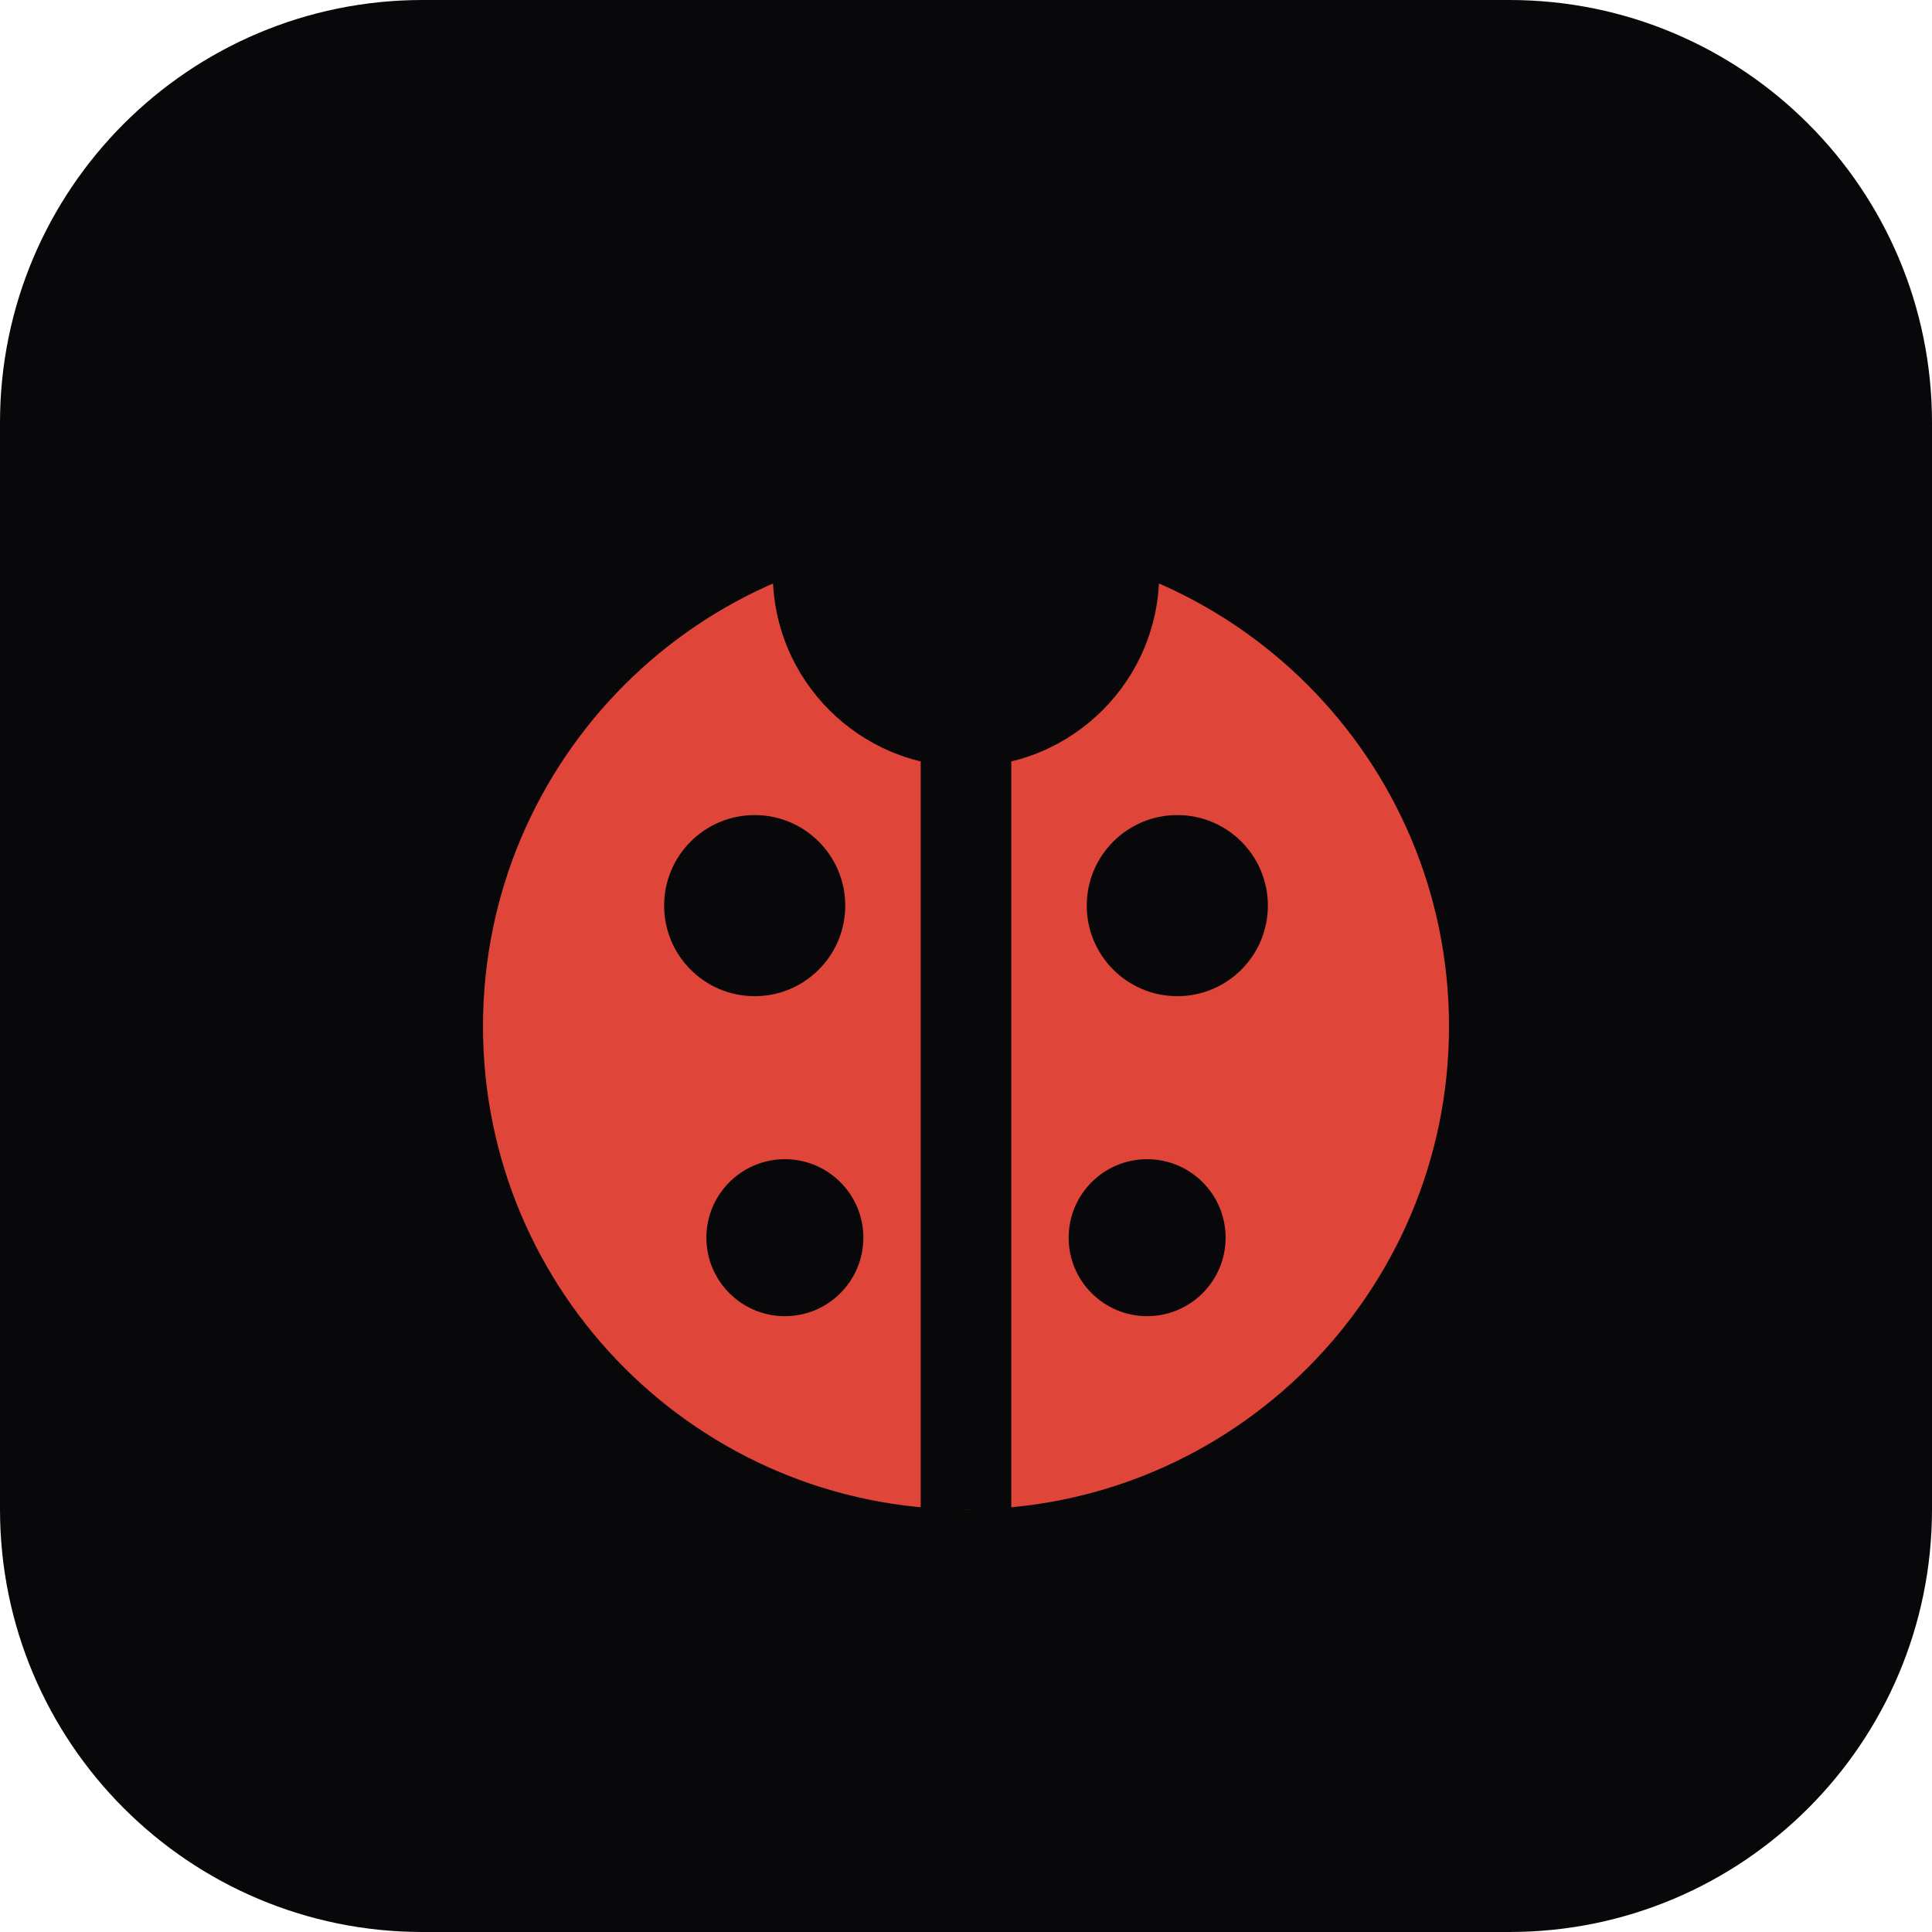
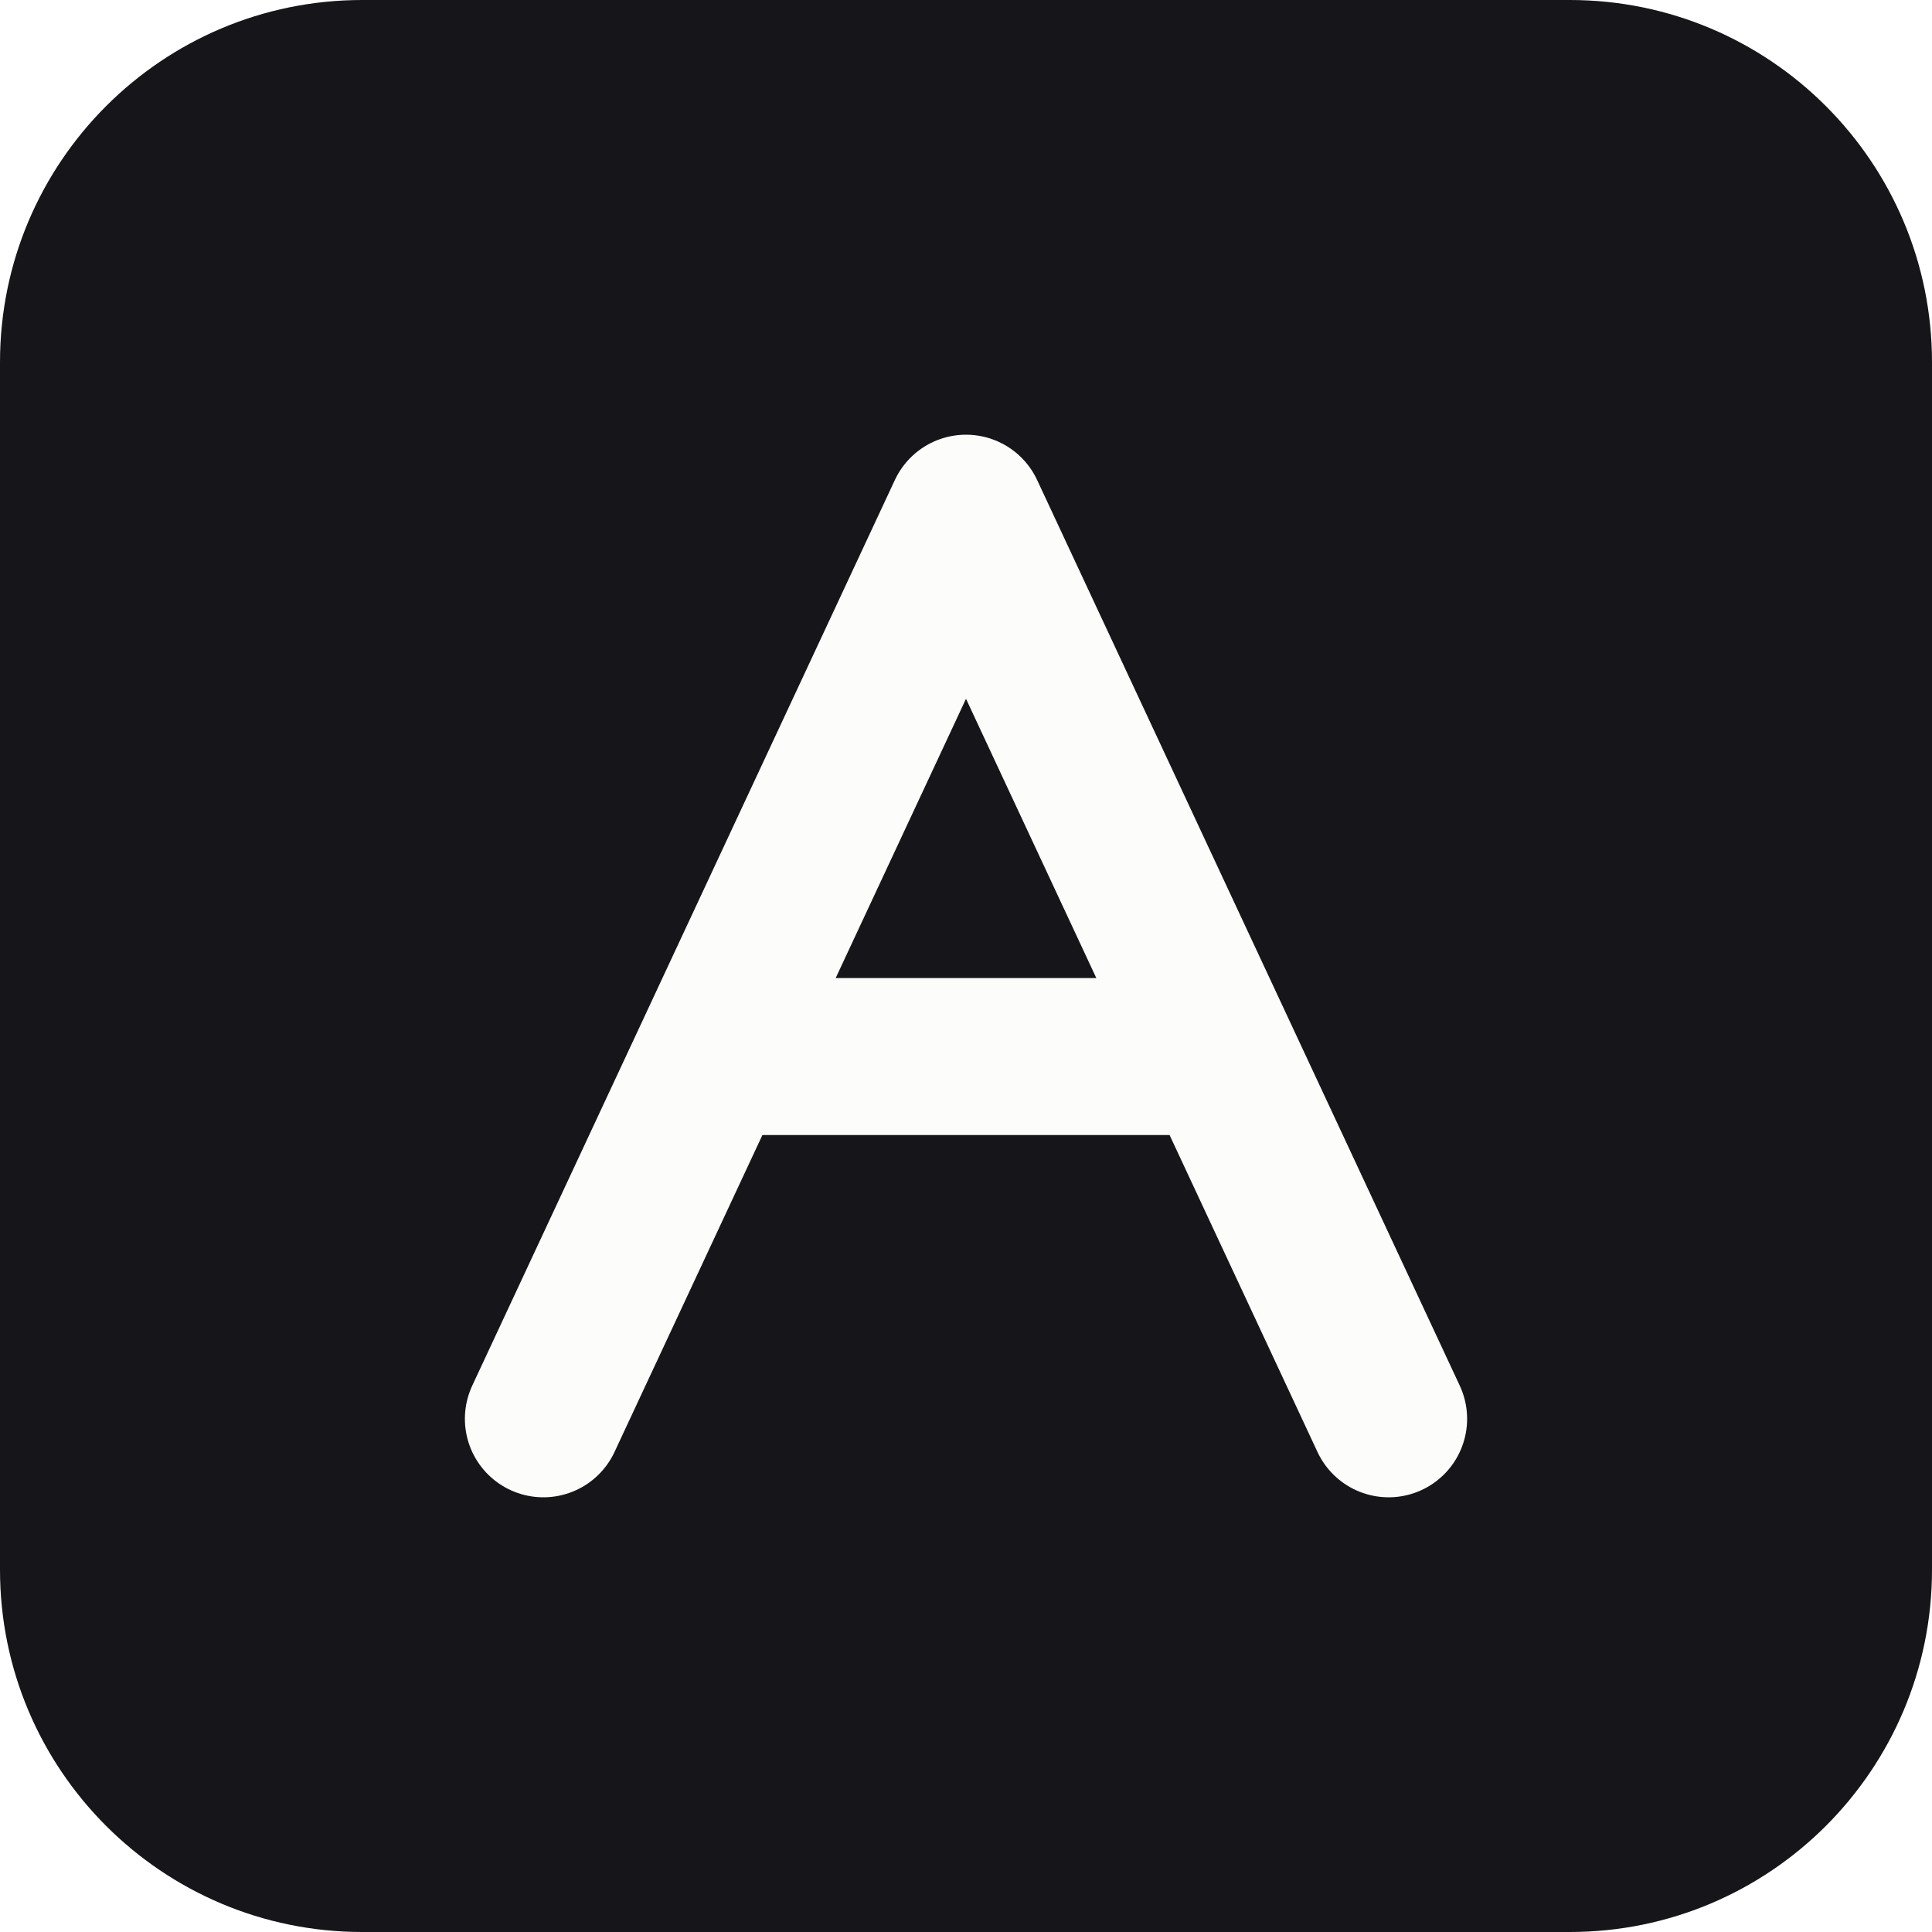
<svg xmlns="http://www.w3.org/2000/svg" viewBox="0 0 32 32">
-   <rect width="32" height="32" rx="7" fill="#08080a" />
-   <circle cx="16" cy="17" r="8" fill="#e0453a" />
-   <path d="M16 9v16" stroke="#08080a" stroke-width="1.5" />
-   <circle cx="16" cy="9.5" r="3.2" fill="#08080a" />
-   <circle cx="12.5" cy="15" r="1.5" fill="#08080a" />
-   <circle cx="19.5" cy="15" r="1.5" fill="#08080a" />
-   <circle cx="13" cy="20.5" r="1.3" fill="#08080a" />
-   <circle cx="19" cy="20.5" r="1.3" fill="#08080a" />
+   <rect width="32" height="32" rx="6" fill="#16161a" />
+   <path d="M9 23.5 16 8.5l7 15M12.3 17.5h7.4" fill="none" stroke="#fcfcfa" stroke-width="2.6" stroke-linecap="round" stroke-linejoin="round" />
</svg>
